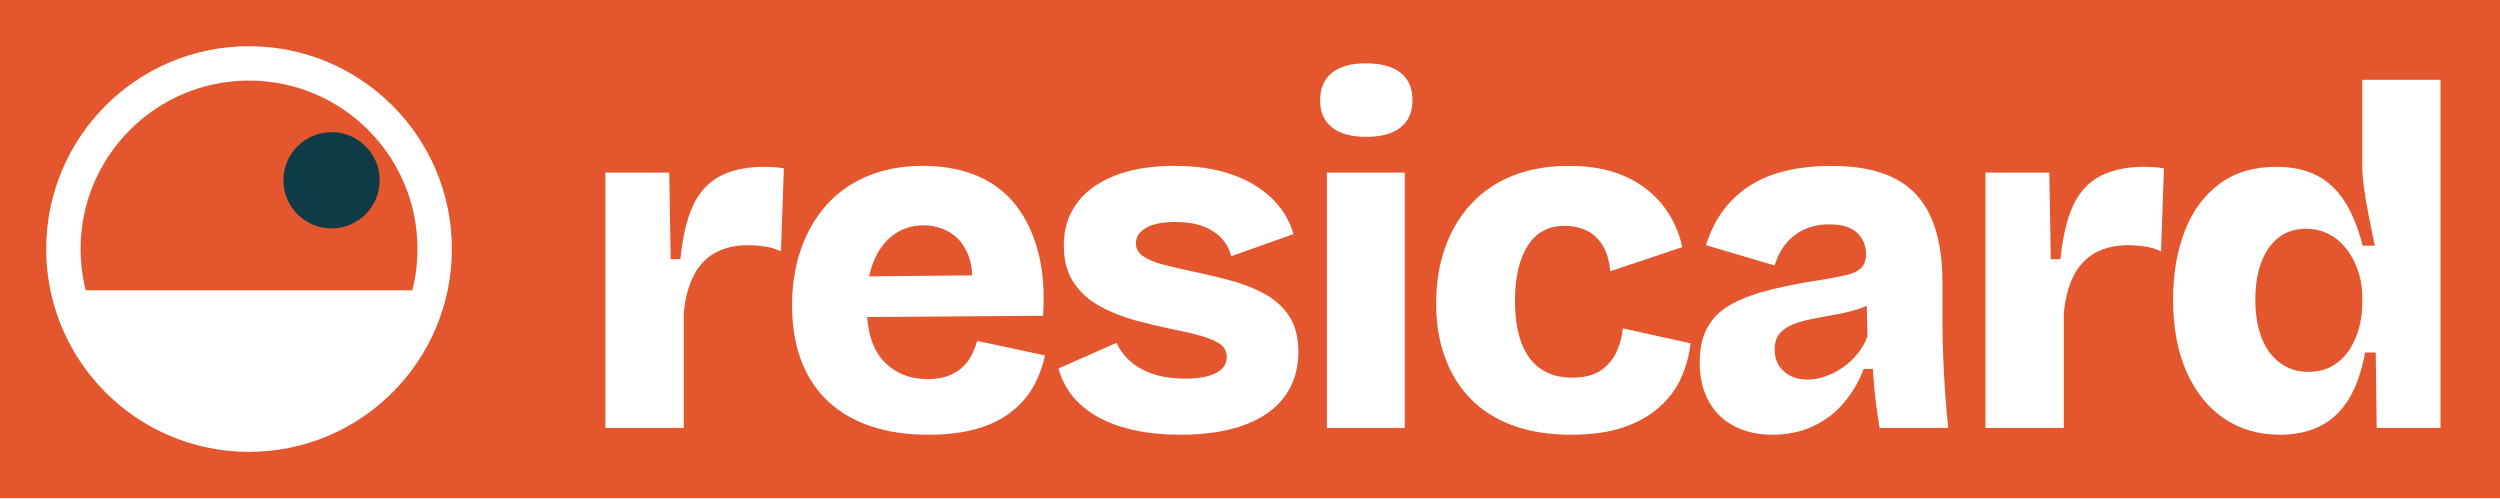
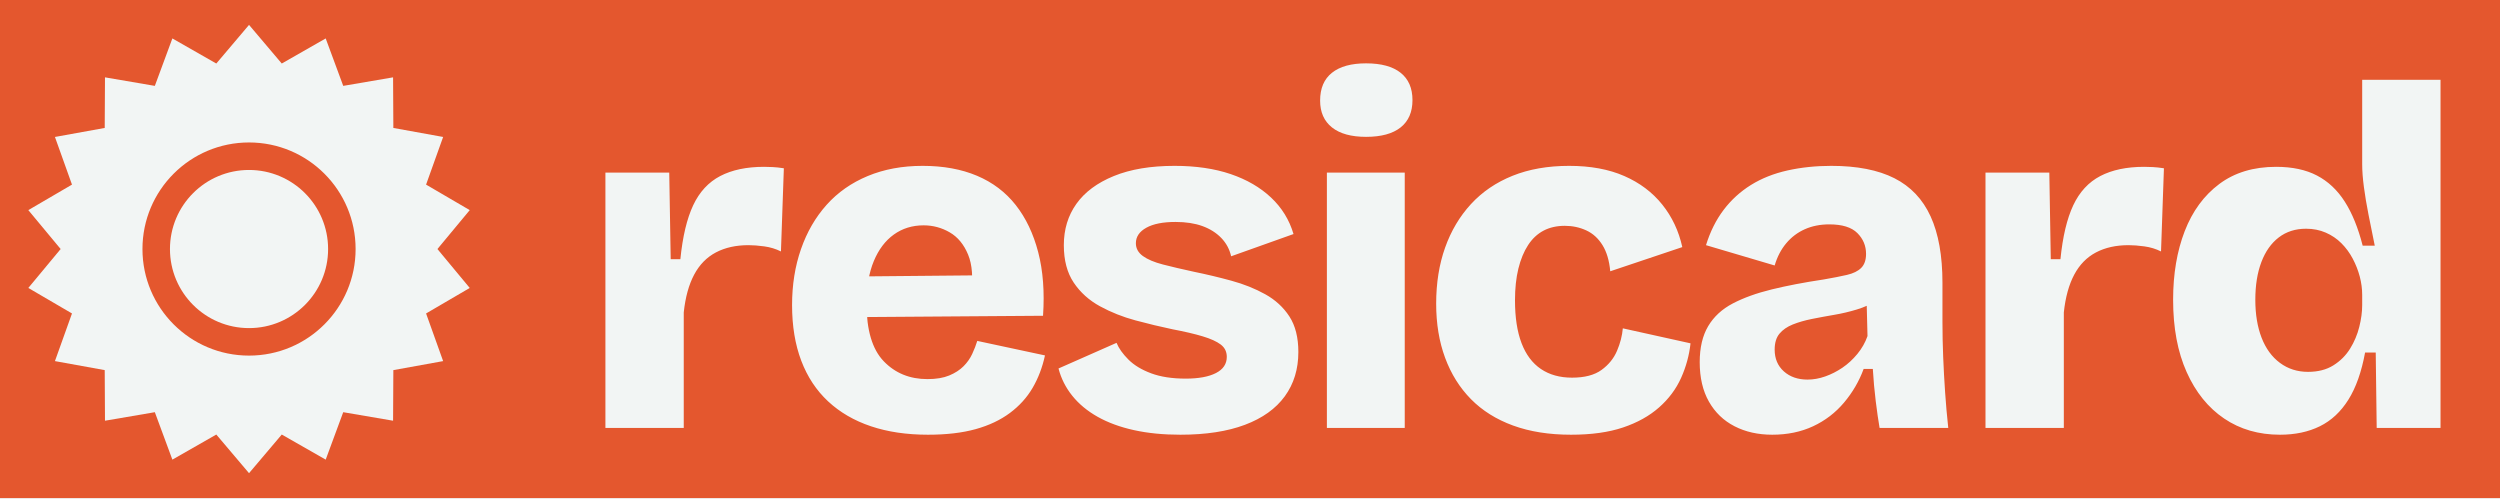
- <svg xmlns="http://www.w3.org/2000/svg" width="517" height="103" viewBox="0 0 517 103">
+ <svg xmlns="http://www.w3.org/2000/svg" width="517" height="103" viewBox="0 0 517 103" role="img" aria-label="Resicard">
  <rect width="517" height="103" fill="#E4572E" />
  <g transform="translate(6,6.0) scale(1.421875)">
-     <circle cx="32" cy="32" r="27" fill="none" stroke="#FFFFFF" stroke-width="5" />
-     <path d="M5.68 38 A 27 27 0 0 0 58.32 38 Z" fill="#FFFFFF" />
-     <circle cx="44" cy="22" r="7" fill="#0F3B47" />
+     <path fill-rule="evenodd" clip-rule="evenodd" d="M32.00 -0.60L36.76 5.02L43.15 1.37L45.70 8.27L52.95 7.03L52.99 14.39L60.23 15.70L57.75 22.63L64.10 26.34L59.40 32.00L64.10 37.66L57.75 41.37L60.23 48.30L52.99 49.61L52.95 56.97L45.70 55.73L43.15 62.63L36.76 58.98L32.00 64.60L27.24 58.98L20.85 62.63L18.30 55.73L11.05 56.97L11.01 49.61L3.77 48.30L6.25 41.37L-0.10 37.66L4.60 32.00L-0.10 26.34L6.25 22.63L3.77 15.70L11.01 14.39L11.05 7.03L18.30 8.27L20.85 1.37L27.24 5.02L32.00 -0.60ZM16.50 32a15.5 15.5 0 1 0 31.00 0a15.5 15.5 0 1 0 -31.00 0ZM20.50 32a11.5 11.5 0 1 0 23.00 0a11.5 11.5 0 1 0 -23.00 0Z" fill="#F2F5F4" />
+     <circle cx="32" cy="32" r="7.5" fill="#F2F5F4" />
  </g>
-   <path transform="translate(119,88.5)" fill="#FFFFFF" d="M6.2 0.0V-24.5V-52.8H19.4L19.7 -34.9H21.7Q22.4 -41.9 24.35 -46.05Q26.3 -50.2 29.95 -52.1Q33.6 -54.0 39.0 -54.0Q39.8 -54.0 40.8 -53.95Q41.8 -53.9 43.1 -53.7L42.5 -36.5Q40.9 -37.3 39.05 -37.55Q37.2 -37.8 35.8 -37.8Q31.9 -37.8 29.05 -36.3Q26.2 -34.8 24.55 -31.7Q22.9 -28.6 22.4 -23.9V0.0Z M72.9 1.4Q66.3 1.4 61.1 -0.35Q55.9 -2.1 52.25 -5.5Q48.6 -8.9 46.7 -13.9Q44.8 -18.9 44.8 -25.4Q44.8 -31.7 46.65 -37.0Q48.5 -42.3 51.95 -46.15Q55.4 -50.0 60.45 -52.1Q65.5 -54.2 71.8 -54.2Q78.2 -54.2 83.05 -52.15Q87.9 -50.1 91.05 -46.1Q94.2 -42.1 95.7 -36.35Q97.2 -30.6 96.7 -23.2L55.4 -22.9V-31.3L87.5 -31.6L81.8 -27.7Q82.5 -32.7 81.2 -35.85Q79.9 -39.0 77.4 -40.45Q74.9 -41.9 72.0 -41.9Q68.5 -41.9 65.85 -40.0Q63.2 -38.1 61.7 -34.5Q60.2 -30.9 60.2 -25.7Q60.2 -17.5 63.75 -13.8Q67.3 -10.1 72.8 -10.1Q75.5 -10.1 77.3 -10.85Q79.1 -11.6 80.25 -12.75Q81.4 -13.9 82.05 -15.3Q82.7 -16.7 83.1 -18.0L97.1 -15.0Q96.3 -11.3 94.55 -8.3Q92.8 -5.3 89.85 -3.1Q86.9 -0.9 82.75 0.25Q78.6 1.4 72.9 1.4Z M125.1 1.4Q119.8 1.4 115.5 0.45Q111.2 -0.5 108 -2.3Q104.8 -4.1 102.75 -6.65Q100.7 -9.2 99.9 -12.3L111.9 -17.6Q112.6 -15.9 114.35 -14.15Q116.1 -12.4 119.05 -11.3Q122 -10.2 126.2 -10.2Q130.2 -10.2 132.45 -11.35Q134.7 -12.5 134.7 -14.7Q134.7 -16.3 133.45 -17.25Q132.2 -18.2 129.7 -18.95Q127.2 -19.7 123.5 -20.4Q119.7 -21.2 115.8 -22.25Q111.9 -23.3 108.5 -25.15Q105.1 -27.0 103.05 -30.05Q101 -33.1 101 -37.8Q101 -42.7 103.6 -46.35Q106.2 -50.0 111.35 -52.1Q116.5 -54.2 123.9 -54.2Q130.5 -54.2 135.5 -52.5Q140.5 -50.8 143.85 -47.65Q147.2 -44.5 148.5 -40.1L135.6 -35.5Q135.1 -37.7 133.55 -39.3Q132.0 -40.9 129.65 -41.75Q127.3 -42.6 124.1 -42.6Q120.2 -42.6 118.05 -41.4Q115.9 -40.2 115.9 -38.2Q115.9 -36.6 117.35 -35.55Q118.8 -34.5 121.5 -33.8Q124.2 -33.1 127.9 -32.3Q131.8 -31.5 135.65 -30.45Q139.5 -29.4 142.65 -27.65Q145.8 -25.9 147.65 -23.05Q149.5 -20.2 149.5 -15.7Q149.5 -10.4 146.7 -6.55Q143.9 -2.7 138.45 -0.65Q133.0 1.4 125.1 1.4Z M155.4 0.0V-52.8H171.5V0.0ZM163.5 -60.2Q158.9 -60.2 156.45 -62.15Q154 -64.1 154 -67.7Q154 -71.5 156.45 -73.45Q158.9 -75.4 163.5 -75.4Q168.2 -75.4 170.65 -73.45Q173.1 -71.5 173.1 -67.8Q173.1 -64.1 170.65 -62.15Q168.2 -60.2 163.5 -60.2Z M205.9 1.4Q199.1 1.4 193.9 -0.5Q188.7 -2.4 185.2 -5.95Q181.7 -9.5 179.85 -14.5Q178.0 -19.5 178.0 -25.7Q178.0 -32.1 179.85 -37.3Q181.7 -42.5 185.2 -46.3Q188.7 -50.1 193.8 -52.15Q198.9 -54.2 205.5 -54.2Q212.1 -54.2 216.9 -52.1Q221.7 -50.0 224.75 -46.2Q227.8 -42.4 228.9 -37.4L214.0 -32.4Q213.7 -35.7 212.4 -37.8Q211.1 -39.9 209.05 -40.85Q207.0 -41.8 204.6 -41.8Q202.1 -41.8 200.2 -40.8Q198.3 -39.8 197.0 -37.8Q195.7 -35.8 195.0 -32.95Q194.3 -30.1 194.3 -26.4Q194.3 -21.1 195.65 -17.55Q197.0 -14.0 199.65 -12.2Q202.3 -10.4 206.1 -10.4Q210.0 -10.4 212.2 -12.0Q214.4 -13.6 215.4 -15.95Q216.4 -18.3 216.6 -20.6L230.6 -17.5Q230.2 -13.8 228.65 -10.35Q227.1 -6.9 224.1 -4.25Q221.1 -1.6 216.65 -0.1Q212.2 1.4 205.9 1.4Z M247.5 1.4Q243.1 1.4 239.7 -0.35Q236.3 -2.1 234.4 -5.45Q232.5 -8.8 232.5 -13.6Q232.5 -18.1 234.25 -21.05Q236.0 -24.0 239.35 -25.75Q242.7 -27.5 247.4 -28.65Q252.1 -29.8 258.1 -30.7Q261.0 -31.2 262.95 -31.65Q264.9 -32.1 265.9 -33.1Q266.9 -34.1 266.9 -36.0Q266.9 -38.5 265.1 -40.3Q263.3 -42.1 259.3 -42.1Q256.5 -42.1 254.25 -41.1Q252.0 -40.1 250.4 -38.2Q248.8 -36.3 248.0 -33.6L233.8 -37.8Q235.1 -42.0 237.45 -45.1Q239.8 -48.2 243.1 -50.25Q246.4 -52.3 250.65 -53.25Q254.9 -54.2 259.7 -54.2Q267.7 -54.2 272.75 -51.65Q277.8 -49.1 280.25 -43.75Q282.7 -38.4 282.7 -30.0V-21.9Q282.7 -18.3 282.85 -14.65Q283.0 -11.0 283.25 -7.35Q283.5 -3.7 283.9 0.0H269.7Q269.3 -2.3 268.9 -5.55Q268.5 -8.8 268.3 -12.2H266.4Q265.0 -8.4 262.35 -5.25Q259.7 -2.1 255.95 -0.35Q252.2 1.4 247.5 1.4ZM254.8 -10.0Q256.6 -10.0 258.45 -10.65Q260.3 -11.3 262.0 -12.45Q263.7 -13.6 265.1 -15.3Q266.5 -17.0 267.2 -19.0L267.0 -26.9L269.2 -26.4Q267.3 -25.2 265.0 -24.5Q262.7 -23.8 260.35 -23.4Q258.0 -23.0 255.75 -22.55Q253.5 -22.1 251.75 -21.4Q250.0 -20.7 249.0 -19.5Q248.0 -18.3 248.0 -16.2Q248.0 -13.4 249.9 -11.7Q251.8 -10.0 254.8 -10.0Z M291.6 0.0V-24.5V-52.8H304.8L305.1 -34.9H307.1Q307.8 -41.9 309.75 -46.05Q311.7 -50.2 315.35 -52.1Q319.0 -54.0 324.4 -54.0Q325.2 -54.0 326.2 -53.95Q327.2 -53.9 328.5 -53.7L327.9 -36.5Q326.3 -37.3 324.45 -37.55Q322.6 -37.8 321.2 -37.8Q317.3 -37.8 314.45 -36.3Q311.6 -34.8 309.95 -31.7Q308.3 -28.6 307.8 -23.9V0.0Z M352.5 1.4Q345.9 1.4 340.95 -1.95Q336.0 -5.3 333.2 -11.55Q330.4 -17.8 330.4 -26.5Q330.4 -34.5 332.8 -40.7Q335.2 -46.9 339.95 -50.45Q344.7 -54.0 351.7 -54.0Q356.7 -54.0 360.15 -52.2Q363.6 -50.4 365.9 -46.8Q368.2 -43.2 369.6 -37.7H372.1Q371.4 -41.1 370.8 -44.15Q370.2 -47.2 369.85 -49.85Q369.5 -52.5 369.5 -54.5V-72.0H385.7V-25.8V0.0H372.5L372.3 -15.6H370.1Q369.0 -9.6 366.65 -5.85Q364.3 -2.1 360.75 -0.35Q357.2 1.4 352.5 1.4ZM358.3 -11.6Q361.4 -11.6 363.55 -12.95Q365.7 -14.3 367.0 -16.4Q368.3 -18.5 368.9 -20.9Q369.5 -23.3 369.5 -25.4V-27.5Q369.5 -29.4 369.0 -31.3Q368.5 -33.2 367.55 -35.0Q366.6 -36.8 365.2 -38.2Q363.8 -39.6 361.95 -40.4Q360.1 -41.2 357.9 -41.2Q354.6 -41.2 352.25 -39.4Q349.9 -37.6 348.65 -34.3Q347.4 -31.0 347.4 -26.5Q347.4 -22.0 348.7 -18.65Q350.0 -15.3 352.5 -13.45Q355.0 -11.6 358.3 -11.6Z" />
+   <path transform="translate(119,88.5)" fill="#F2F5F4" d="M6.2 0.0V-24.5V-52.8H19.4L19.7 -34.9H21.7Q22.4 -41.9 24.35 -46.05Q26.3 -50.2 29.95 -52.1Q33.6 -54.0 39.0 -54.0Q39.8 -54.0 40.8 -53.95Q41.8 -53.9 43.1 -53.7L42.5 -36.5Q40.9 -37.3 39.05 -37.55Q37.2 -37.8 35.8 -37.8Q31.9 -37.8 29.05 -36.3Q26.2 -34.8 24.55 -31.7Q22.9 -28.6 22.4 -23.9V0.0Z M72.9 1.4Q66.3 1.4 61.1 -0.35Q55.9 -2.1 52.25 -5.5Q48.6 -8.9 46.7 -13.9Q44.8 -18.9 44.8 -25.4Q44.8 -31.7 46.65 -37.0Q48.5 -42.3 51.95 -46.15Q55.4 -50.0 60.45 -52.1Q65.5 -54.2 71.8 -54.2Q78.2 -54.2 83.05 -52.15Q87.9 -50.1 91.05 -46.1Q94.2 -42.1 95.7 -36.35Q97.2 -30.6 96.7 -23.2L55.4 -22.9V-31.3L87.5 -31.6L81.8 -27.7Q82.5 -32.7 81.2 -35.85Q79.9 -39.0 77.4 -40.45Q74.9 -41.9 72.0 -41.9Q68.5 -41.9 65.85 -40.0Q63.2 -38.1 61.7 -34.5Q60.2 -30.9 60.2 -25.7Q60.2 -17.5 63.75 -13.8Q67.3 -10.1 72.8 -10.1Q75.5 -10.1 77.3 -10.85Q79.1 -11.6 80.25 -12.75Q81.4 -13.9 82.05 -15.3Q82.7 -16.7 83.1 -18.0L97.1 -15.0Q96.3 -11.3 94.55 -8.3Q92.8 -5.3 89.85 -3.1Q86.9 -0.9 82.75 0.25Q78.6 1.4 72.9 1.4Z M125.1 1.4Q119.8 1.4 115.5 0.45Q111.2 -0.5 108 -2.3Q104.8 -4.1 102.75 -6.65Q100.7 -9.2 99.9 -12.3L111.9 -17.6Q112.6 -15.9 114.35 -14.15Q116.1 -12.4 119.05 -11.3Q122 -10.2 126.2 -10.2Q130.2 -10.2 132.45 -11.35Q134.7 -12.5 134.7 -14.7Q134.7 -16.3 133.45 -17.25Q132.2 -18.2 129.7 -18.95Q127.2 -19.7 123.5 -20.4Q119.7 -21.2 115.8 -22.25Q111.9 -23.3 108.5 -25.15Q105.1 -27.0 103.05 -30.05Q101 -33.1 101 -37.8Q101 -42.7 103.6 -46.35Q106.2 -50.0 111.35 -52.1Q116.5 -54.2 123.9 -54.2Q130.5 -54.2 135.5 -52.5Q140.5 -50.8 143.85 -47.65Q147.2 -44.5 148.5 -40.1L135.6 -35.5Q135.1 -37.7 133.55 -39.3Q132.0 -40.9 129.65 -41.75Q127.3 -42.6 124.1 -42.6Q120.2 -42.6 118.05 -41.4Q115.9 -40.2 115.9 -38.2Q115.9 -36.6 117.35 -35.55Q118.8 -34.5 121.5 -33.8Q124.2 -33.1 127.9 -32.3Q131.8 -31.5 135.65 -30.45Q139.5 -29.4 142.65 -27.65Q145.8 -25.9 147.65 -23.05Q149.5 -20.2 149.5 -15.7Q149.5 -10.4 146.7 -6.55Q143.9 -2.7 138.45 -0.65Q133.0 1.4 125.1 1.4Z M155.4 0.0V-52.8H171.5V0.0ZM163.5 -60.2Q158.9 -60.2 156.45 -62.15Q154 -64.1 154 -67.7Q154 -71.5 156.45 -73.45Q158.9 -75.4 163.5 -75.4Q168.2 -75.4 170.65 -73.45Q173.1 -71.5 173.1 -67.8Q173.1 -64.1 170.65 -62.15Q168.2 -60.2 163.5 -60.2Z M205.9 1.4Q199.1 1.4 193.9 -0.5Q188.7 -2.4 185.2 -5.95Q181.7 -9.5 179.85 -14.5Q178.0 -19.5 178.0 -25.7Q178.0 -32.1 179.85 -37.3Q181.7 -42.5 185.2 -46.3Q188.7 -50.1 193.8 -52.15Q198.9 -54.2 205.5 -54.2Q212.1 -54.2 216.9 -52.1Q221.7 -50.0 224.75 -46.2Q227.8 -42.4 228.9 -37.4L214.0 -32.4Q213.7 -35.7 212.4 -37.8Q211.1 -39.9 209.05 -40.85Q207.0 -41.8 204.6 -41.8Q202.1 -41.8 200.2 -40.8Q198.3 -39.8 197.0 -37.8Q195.7 -35.8 195.0 -32.95Q194.3 -30.1 194.3 -26.4Q194.3 -21.1 195.65 -17.55Q197.0 -14.0 199.65 -12.2Q202.3 -10.4 206.1 -10.4Q210.0 -10.4 212.2 -12.0Q214.4 -13.6 215.4 -15.95Q216.4 -18.3 216.6 -20.6L230.6 -17.5Q230.2 -13.8 228.65 -10.35Q227.1 -6.9 224.1 -4.25Q221.1 -1.6 216.65 -0.1Q212.2 1.4 205.9 1.4Z M247.5 1.4Q243.1 1.4 239.7 -0.35Q236.3 -2.1 234.4 -5.45Q232.5 -8.8 232.5 -13.6Q232.5 -18.1 234.25 -21.05Q236.0 -24.0 239.35 -25.75Q242.7 -27.5 247.4 -28.65Q252.1 -29.8 258.1 -30.7Q261.0 -31.2 262.95 -31.65Q264.9 -32.1 265.9 -33.1Q266.9 -34.1 266.9 -36.0Q266.9 -38.5 265.1 -40.3Q263.3 -42.1 259.3 -42.1Q256.5 -42.1 254.25 -41.1Q252.0 -40.1 250.4 -38.2Q248.8 -36.3 248.0 -33.6L233.8 -37.8Q235.1 -42.0 237.45 -45.1Q239.8 -48.2 243.1 -50.25Q246.4 -52.3 250.65 -53.25Q254.9 -54.2 259.7 -54.2Q267.7 -54.2 272.75 -51.65Q277.8 -49.1 280.25 -43.75Q282.7 -38.4 282.7 -30.0V-21.9Q282.7 -18.3 282.85 -14.65Q283.0 -11.0 283.25 -7.35Q283.5 -3.7 283.9 0.0H269.7Q269.3 -2.3 268.9 -5.55Q268.5 -8.8 268.3 -12.2H266.4Q265.0 -8.4 262.35 -5.25Q259.7 -2.1 255.95 -0.35Q252.2 1.4 247.5 1.4ZM254.8 -10.0Q256.6 -10.0 258.45 -10.65Q260.3 -11.3 262.0 -12.45Q263.7 -13.6 265.1 -15.3Q266.5 -17.0 267.2 -19.0L267.0 -26.9L269.2 -26.4Q267.3 -25.2 265.0 -24.5Q262.7 -23.8 260.35 -23.4Q258.0 -23.0 255.75 -22.55Q253.5 -22.1 251.75 -21.4Q250.0 -20.7 249.0 -19.5Q248.0 -18.3 248.0 -16.2Q248.0 -13.4 249.9 -11.7Q251.8 -10.0 254.8 -10.0Z M291.6 0.0V-24.5V-52.8H304.8L305.1 -34.9H307.1Q307.8 -41.9 309.75 -46.05Q311.7 -50.2 315.35 -52.1Q319.0 -54.0 324.4 -54.0Q325.2 -54.0 326.2 -53.95Q327.2 -53.9 328.5 -53.7L327.9 -36.5Q326.3 -37.3 324.45 -37.55Q322.6 -37.8 321.2 -37.8Q317.3 -37.8 314.45 -36.3Q311.6 -34.8 309.95 -31.7Q308.3 -28.6 307.8 -23.9V0.0Z M352.5 1.4Q345.9 1.4 340.95 -1.95Q336.0 -5.3 333.2 -11.55Q330.4 -17.8 330.4 -26.5Q330.4 -34.5 332.8 -40.7Q335.2 -46.9 339.95 -50.45Q344.7 -54.0 351.7 -54.0Q356.7 -54.0 360.15 -52.2Q363.6 -50.4 365.9 -46.8Q368.2 -43.2 369.6 -37.7H372.1Q371.4 -41.1 370.8 -44.15Q370.2 -47.2 369.85 -49.85Q369.5 -52.5 369.5 -54.5V-72.0H385.7V-25.8V0.0H372.5L372.3 -15.6H370.1Q369.0 -9.6 366.65 -5.85Q364.3 -2.1 360.75 -0.35Q357.2 1.4 352.5 1.4ZM358.3 -11.6Q361.4 -11.6 363.55 -12.95Q365.7 -14.3 367.0 -16.4Q368.3 -18.5 368.9 -20.9Q369.5 -23.3 369.5 -25.4V-27.5Q369.5 -29.4 369.0 -31.3Q368.5 -33.2 367.55 -35.0Q366.6 -36.8 365.2 -38.2Q363.8 -39.6 361.95 -40.4Q360.1 -41.2 357.9 -41.2Q354.6 -41.2 352.25 -39.4Q349.9 -37.6 348.65 -34.3Q347.4 -31.0 347.4 -26.5Q347.4 -22.0 348.7 -18.65Q350.0 -15.3 352.5 -13.45Q355.0 -11.6 358.3 -11.6Z" />
</svg>
